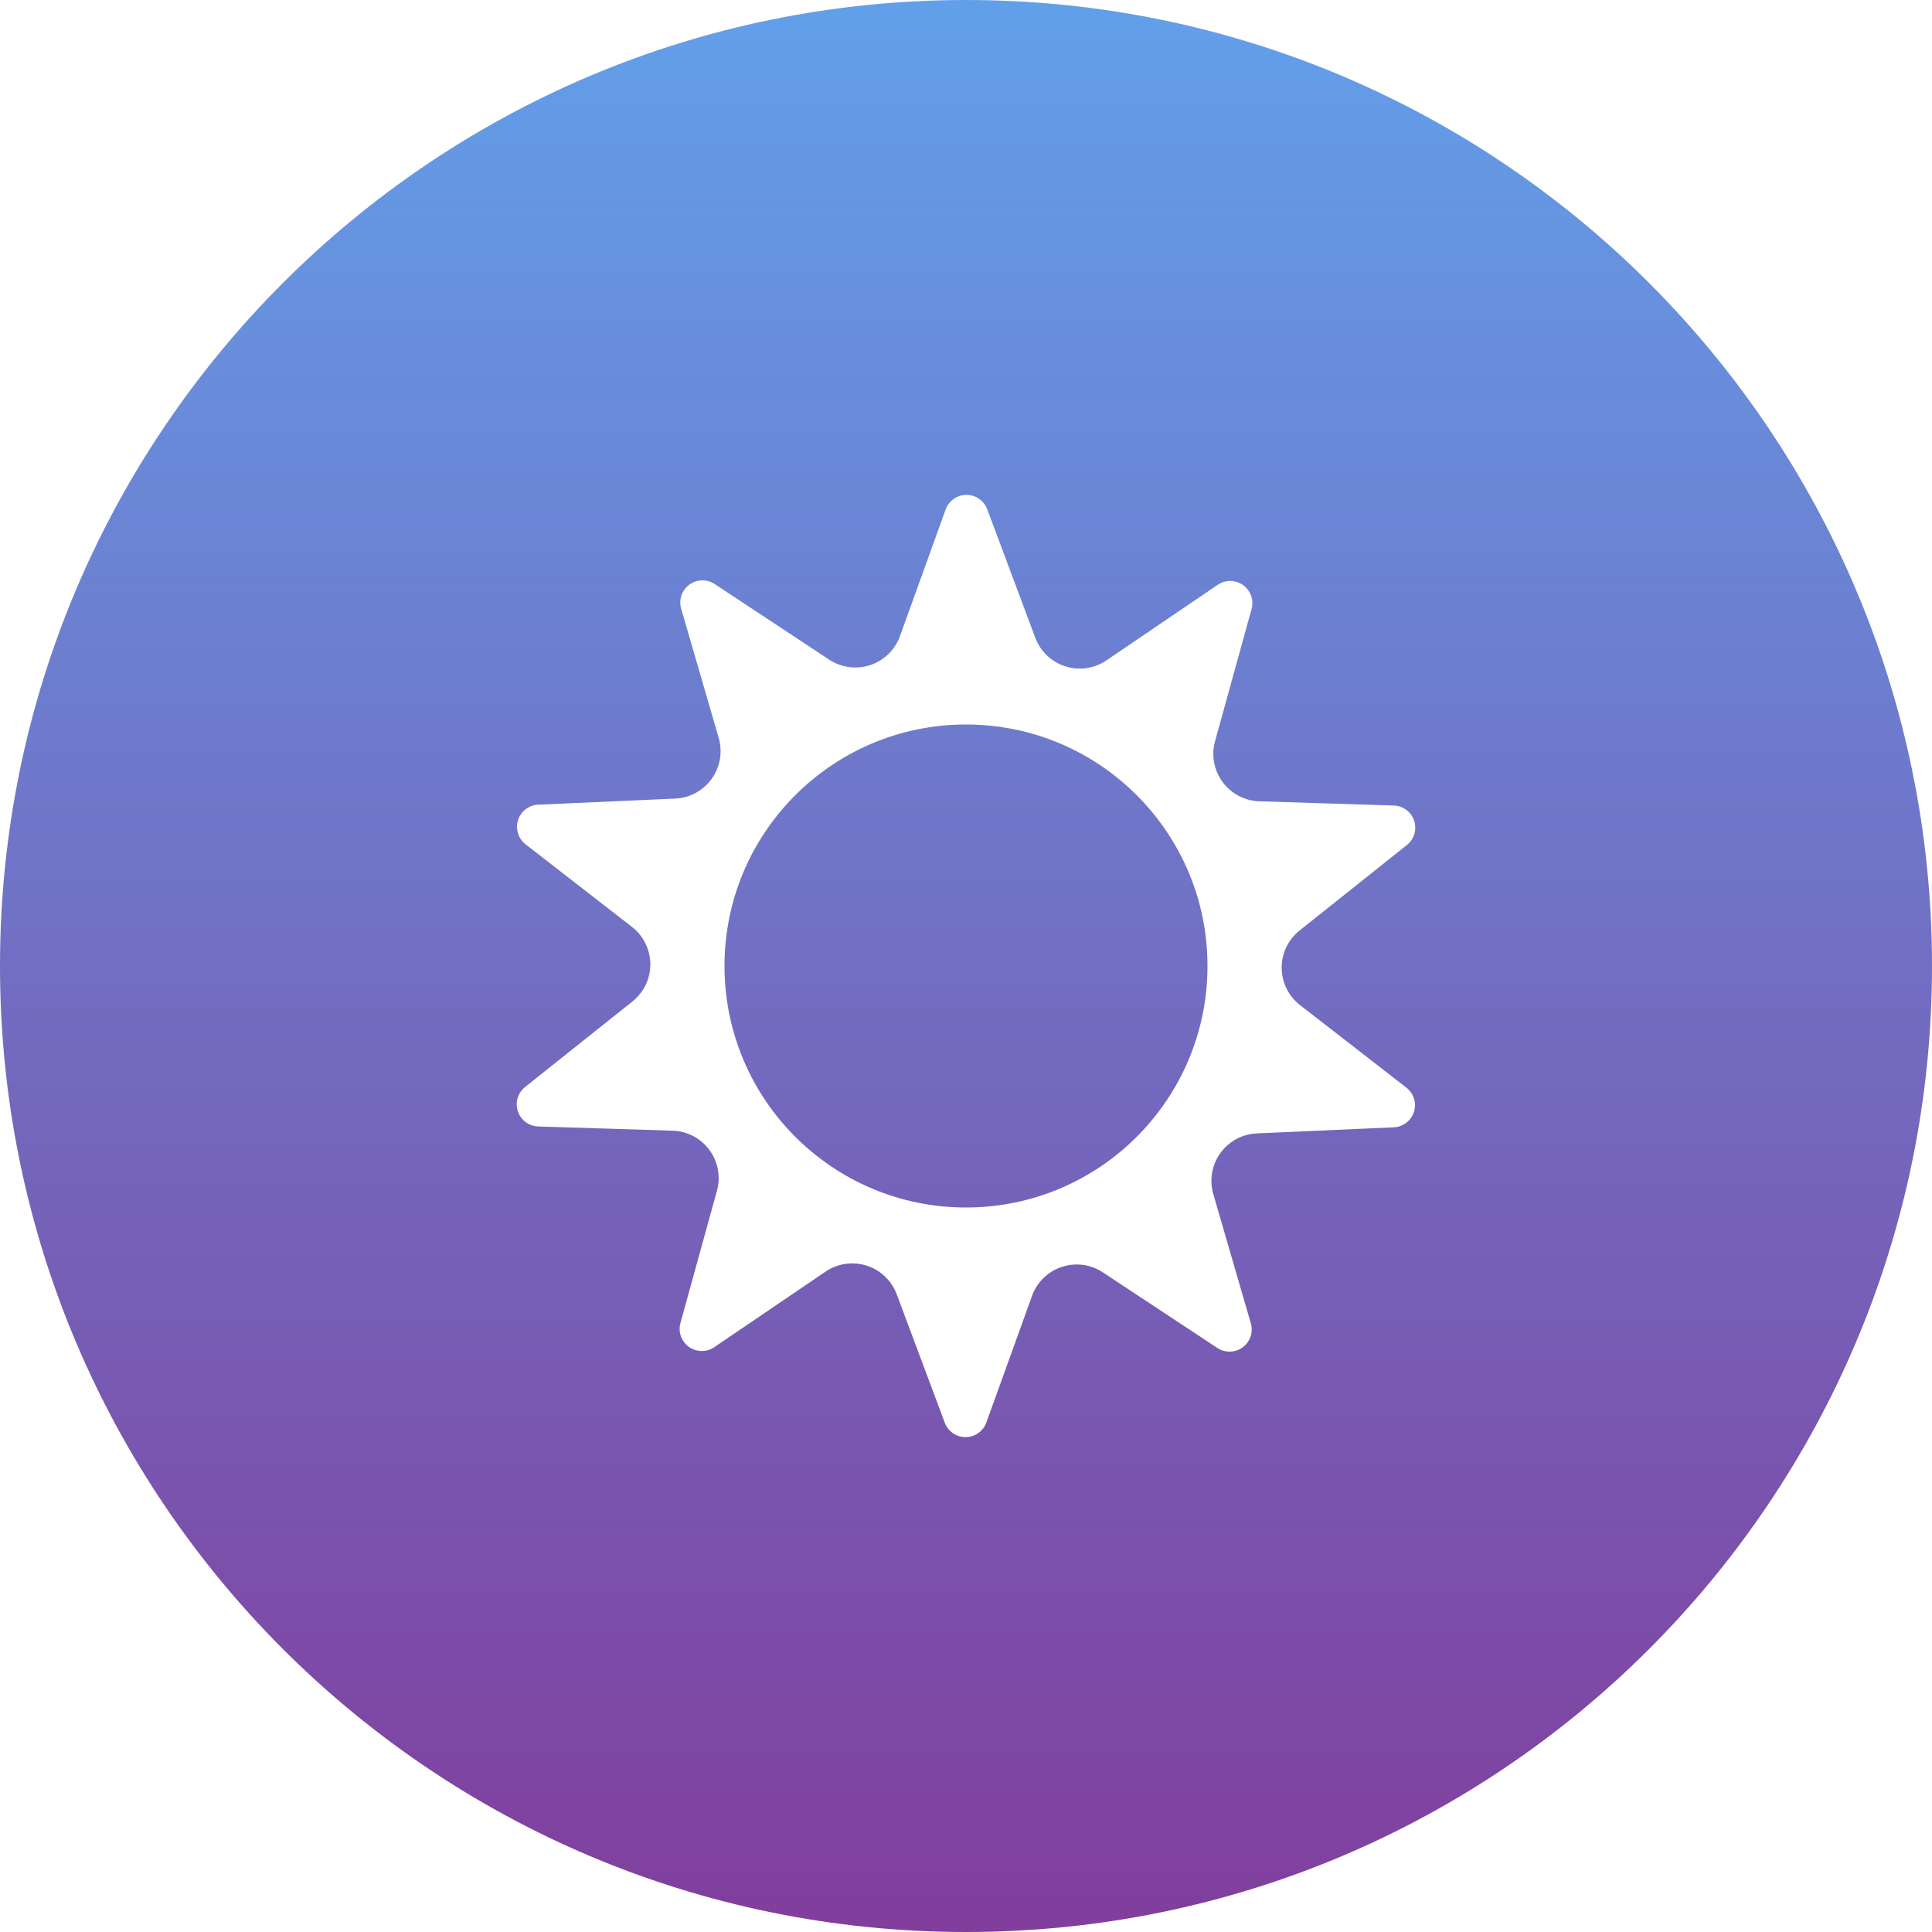
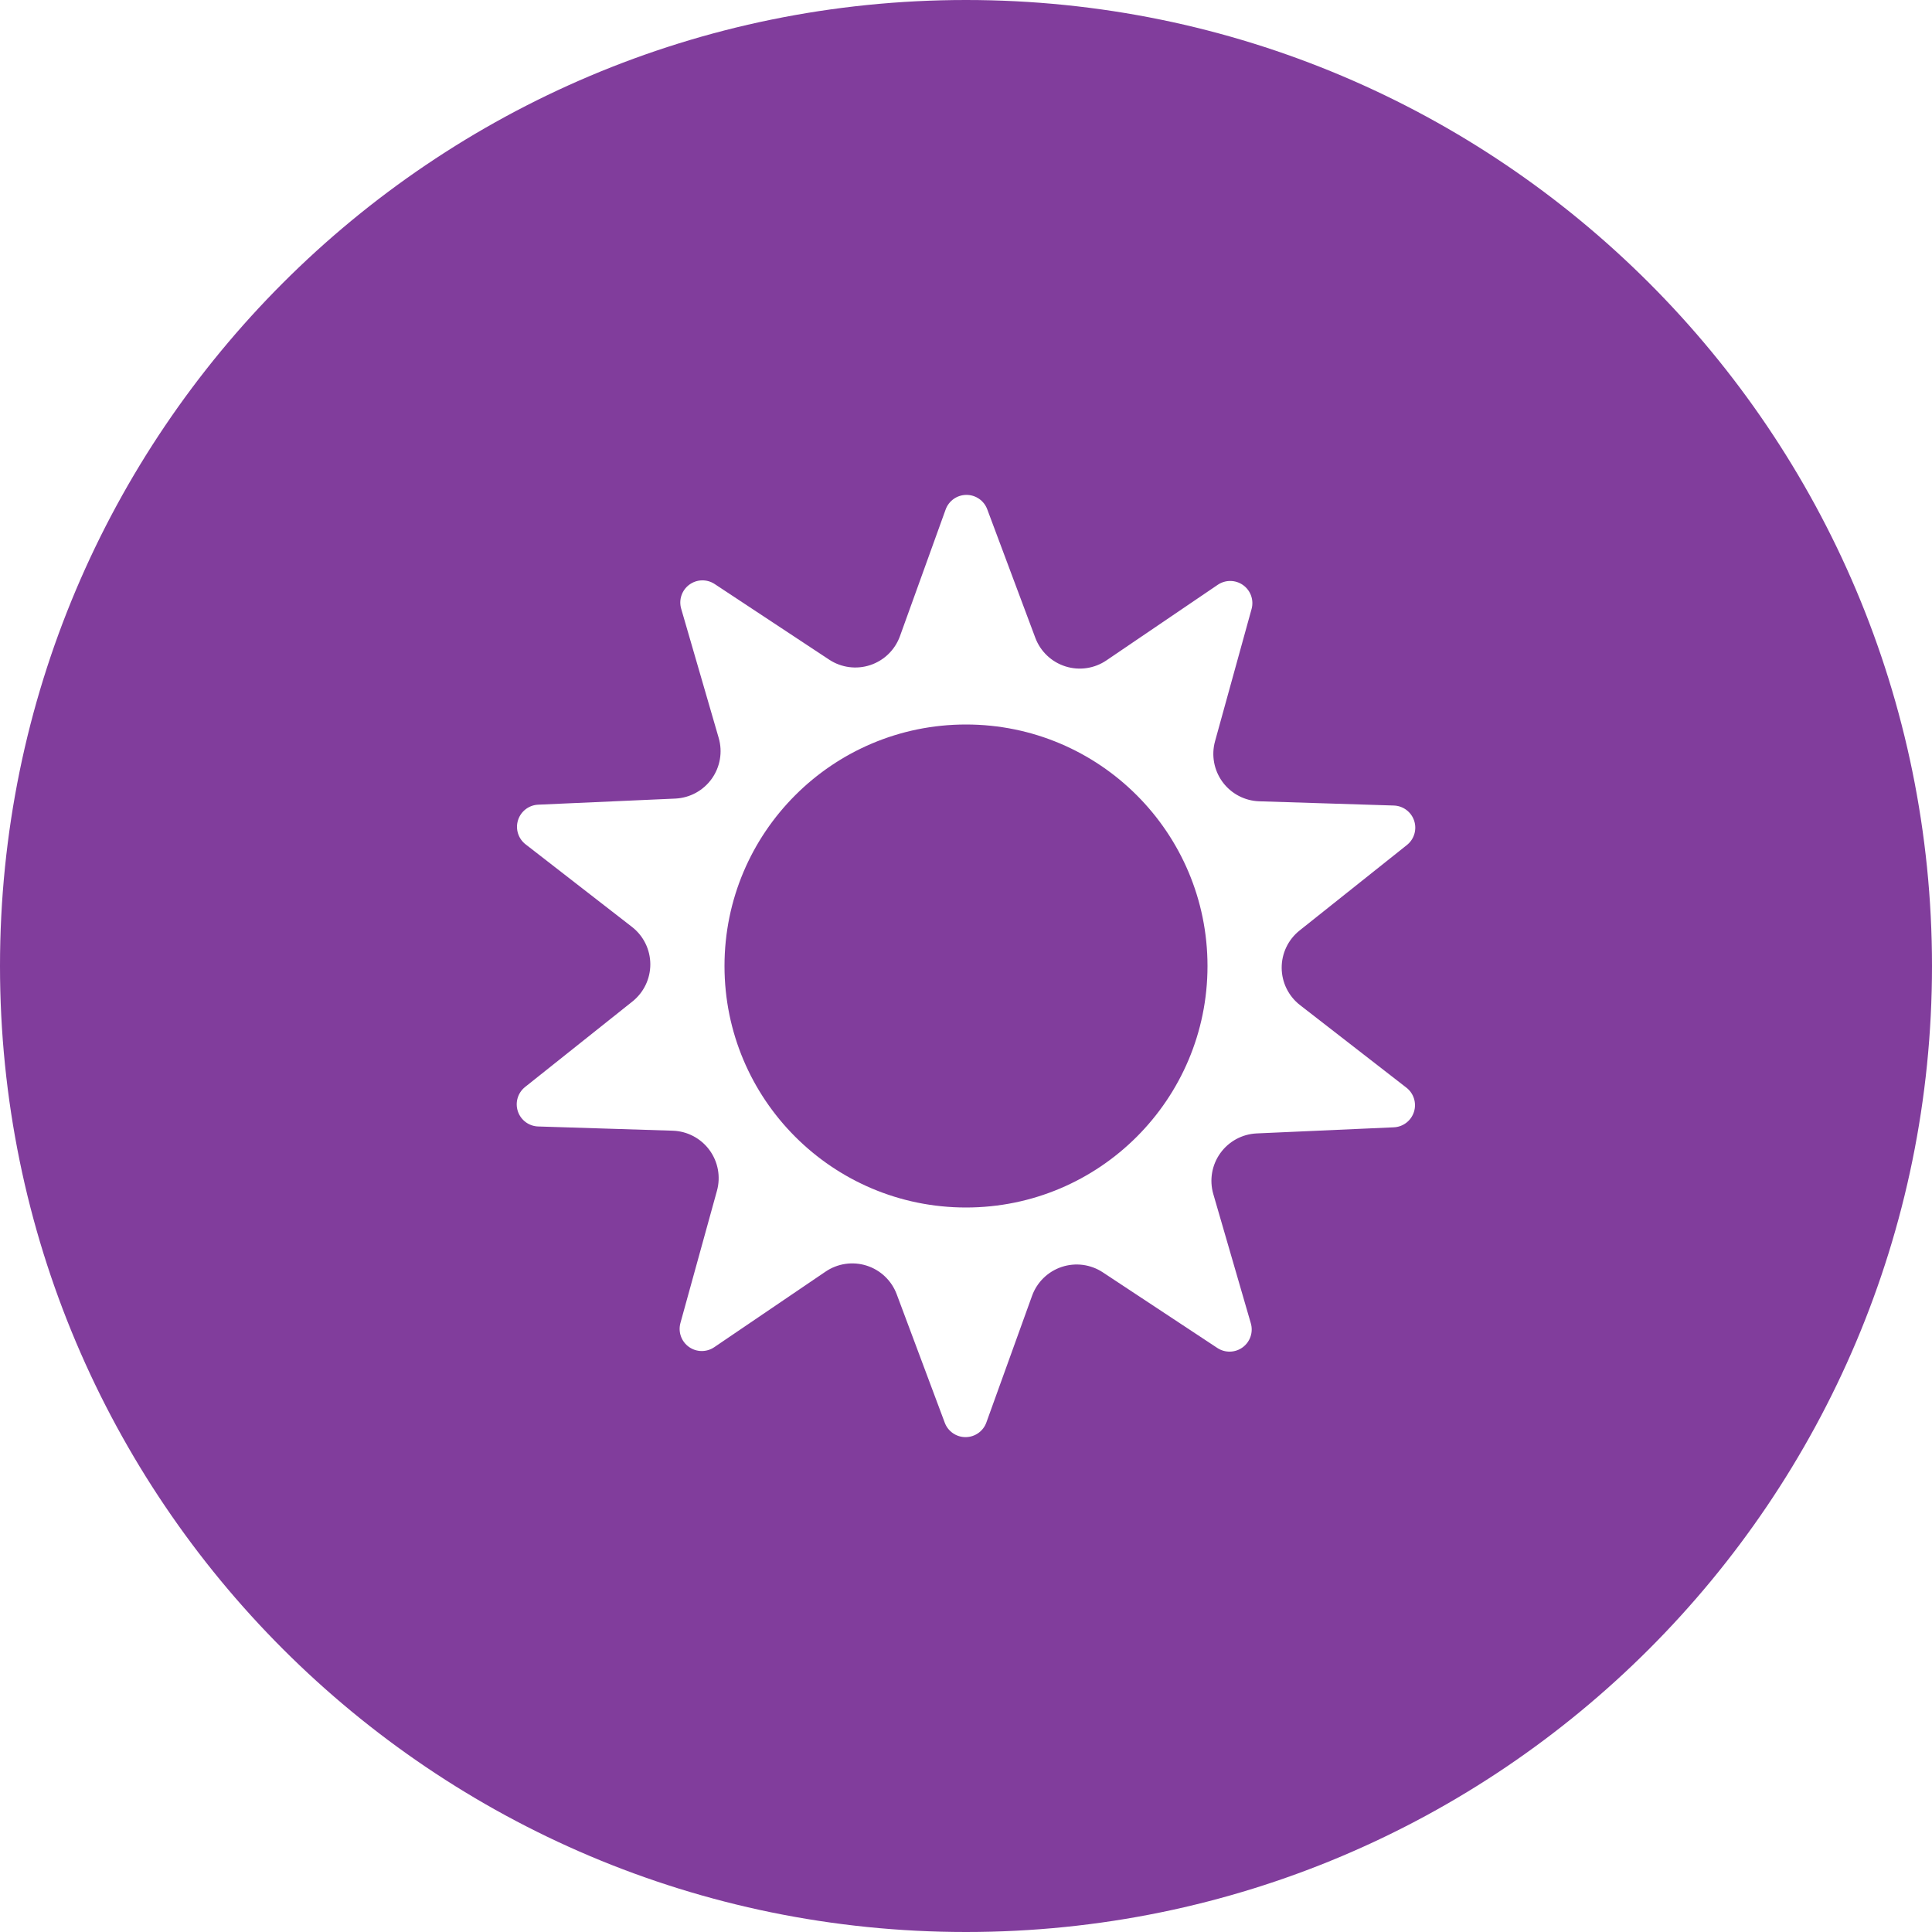
<svg xmlns="http://www.w3.org/2000/svg" xmlns:xlink="http://www.w3.org/1999/xlink" width="256" height="256" version="1.1">
  <defs>
    <linearGradient id="Gradient" x1="0" x2="0" y1="0" y2="1">
-       <stop offset="0%" style="stop-color:#62A0EA;stop-opacity:1" />
+       <stop offset="0%" style="stop-color:#813D9C;stop-opacity:1" />
      <stop offset="100%" style="stop-color:#813D9C;stop-opacity:1" />
    </linearGradient>
    <filter id="alpha-to-white">
      <feColorMatrix in="SourceGraphic" type="matrix" values="0 0 0 0 1 0 0 0 0 1 0 0 0 0 1 0 0 0 1 0" />
    </filter>
    <g id="child-svg">
      <svg width="16" height="16">
        <path d="M8.004.197a.367.367 0 0 0-.342.244l-.756 2.096a.786.786 0 0 1-1.172.389L3.838 1.674a.367.367 0 0 0-.555.41l.621 2.139a.786.786 0 0 1-.718 1.004l-2.272.101a.367.367 0 0 0-.207.658l1.76 1.366a.786.786 0 0 1 .008 1.236L.697 10.004a.367.367 0 0 0 .219.654l2.227.07a.786.786 0 0 1 .732.995l-.605 2.19a.367.367 0 0 0 .56.401l1.844-1.252a.786.786 0 0 1 1.178.374l.796 2.128a.367.367 0 0 0 .69-.005l.756-2.096a.786.786 0 0 1 1.172-.389l1.896 1.252a.367.367 0 0 0 .555-.41l-.621-2.139a.786.786 0 0 1 .718-1.004l2.27-.101a.367.367 0 0 0 .209-.658l-1.76-1.366a.786.786 0 0 1-.008-1.236l1.778-1.416a.367.367 0 0 0-.219-.654l-2.227-.07a.786.786 0 0 1-.732-.995l.605-2.19a.367.367 0 0 0-.56-.401l-1.844 1.252a.786.786 0 0 1-1.178-.374L8.352.436a.367.367 0 0 0-.348-.239zM8 4a4 4 0 0 1 4 4 4 4 0 0 1-4 4 4 4 0 0 1-4-4 4 4 0 0 1 4-4z" style="fill:#241f31" />
      </svg>
    </g>
  </defs>
  <rect width="256" height="256" fill="url(#Gradient)" ry="128" x="0" y="0" />
  <use xlink:href="#child-svg" filter="url(#alpha-to-white)" transform="matrix(8,0,0,8,64,64)" />
</svg>
